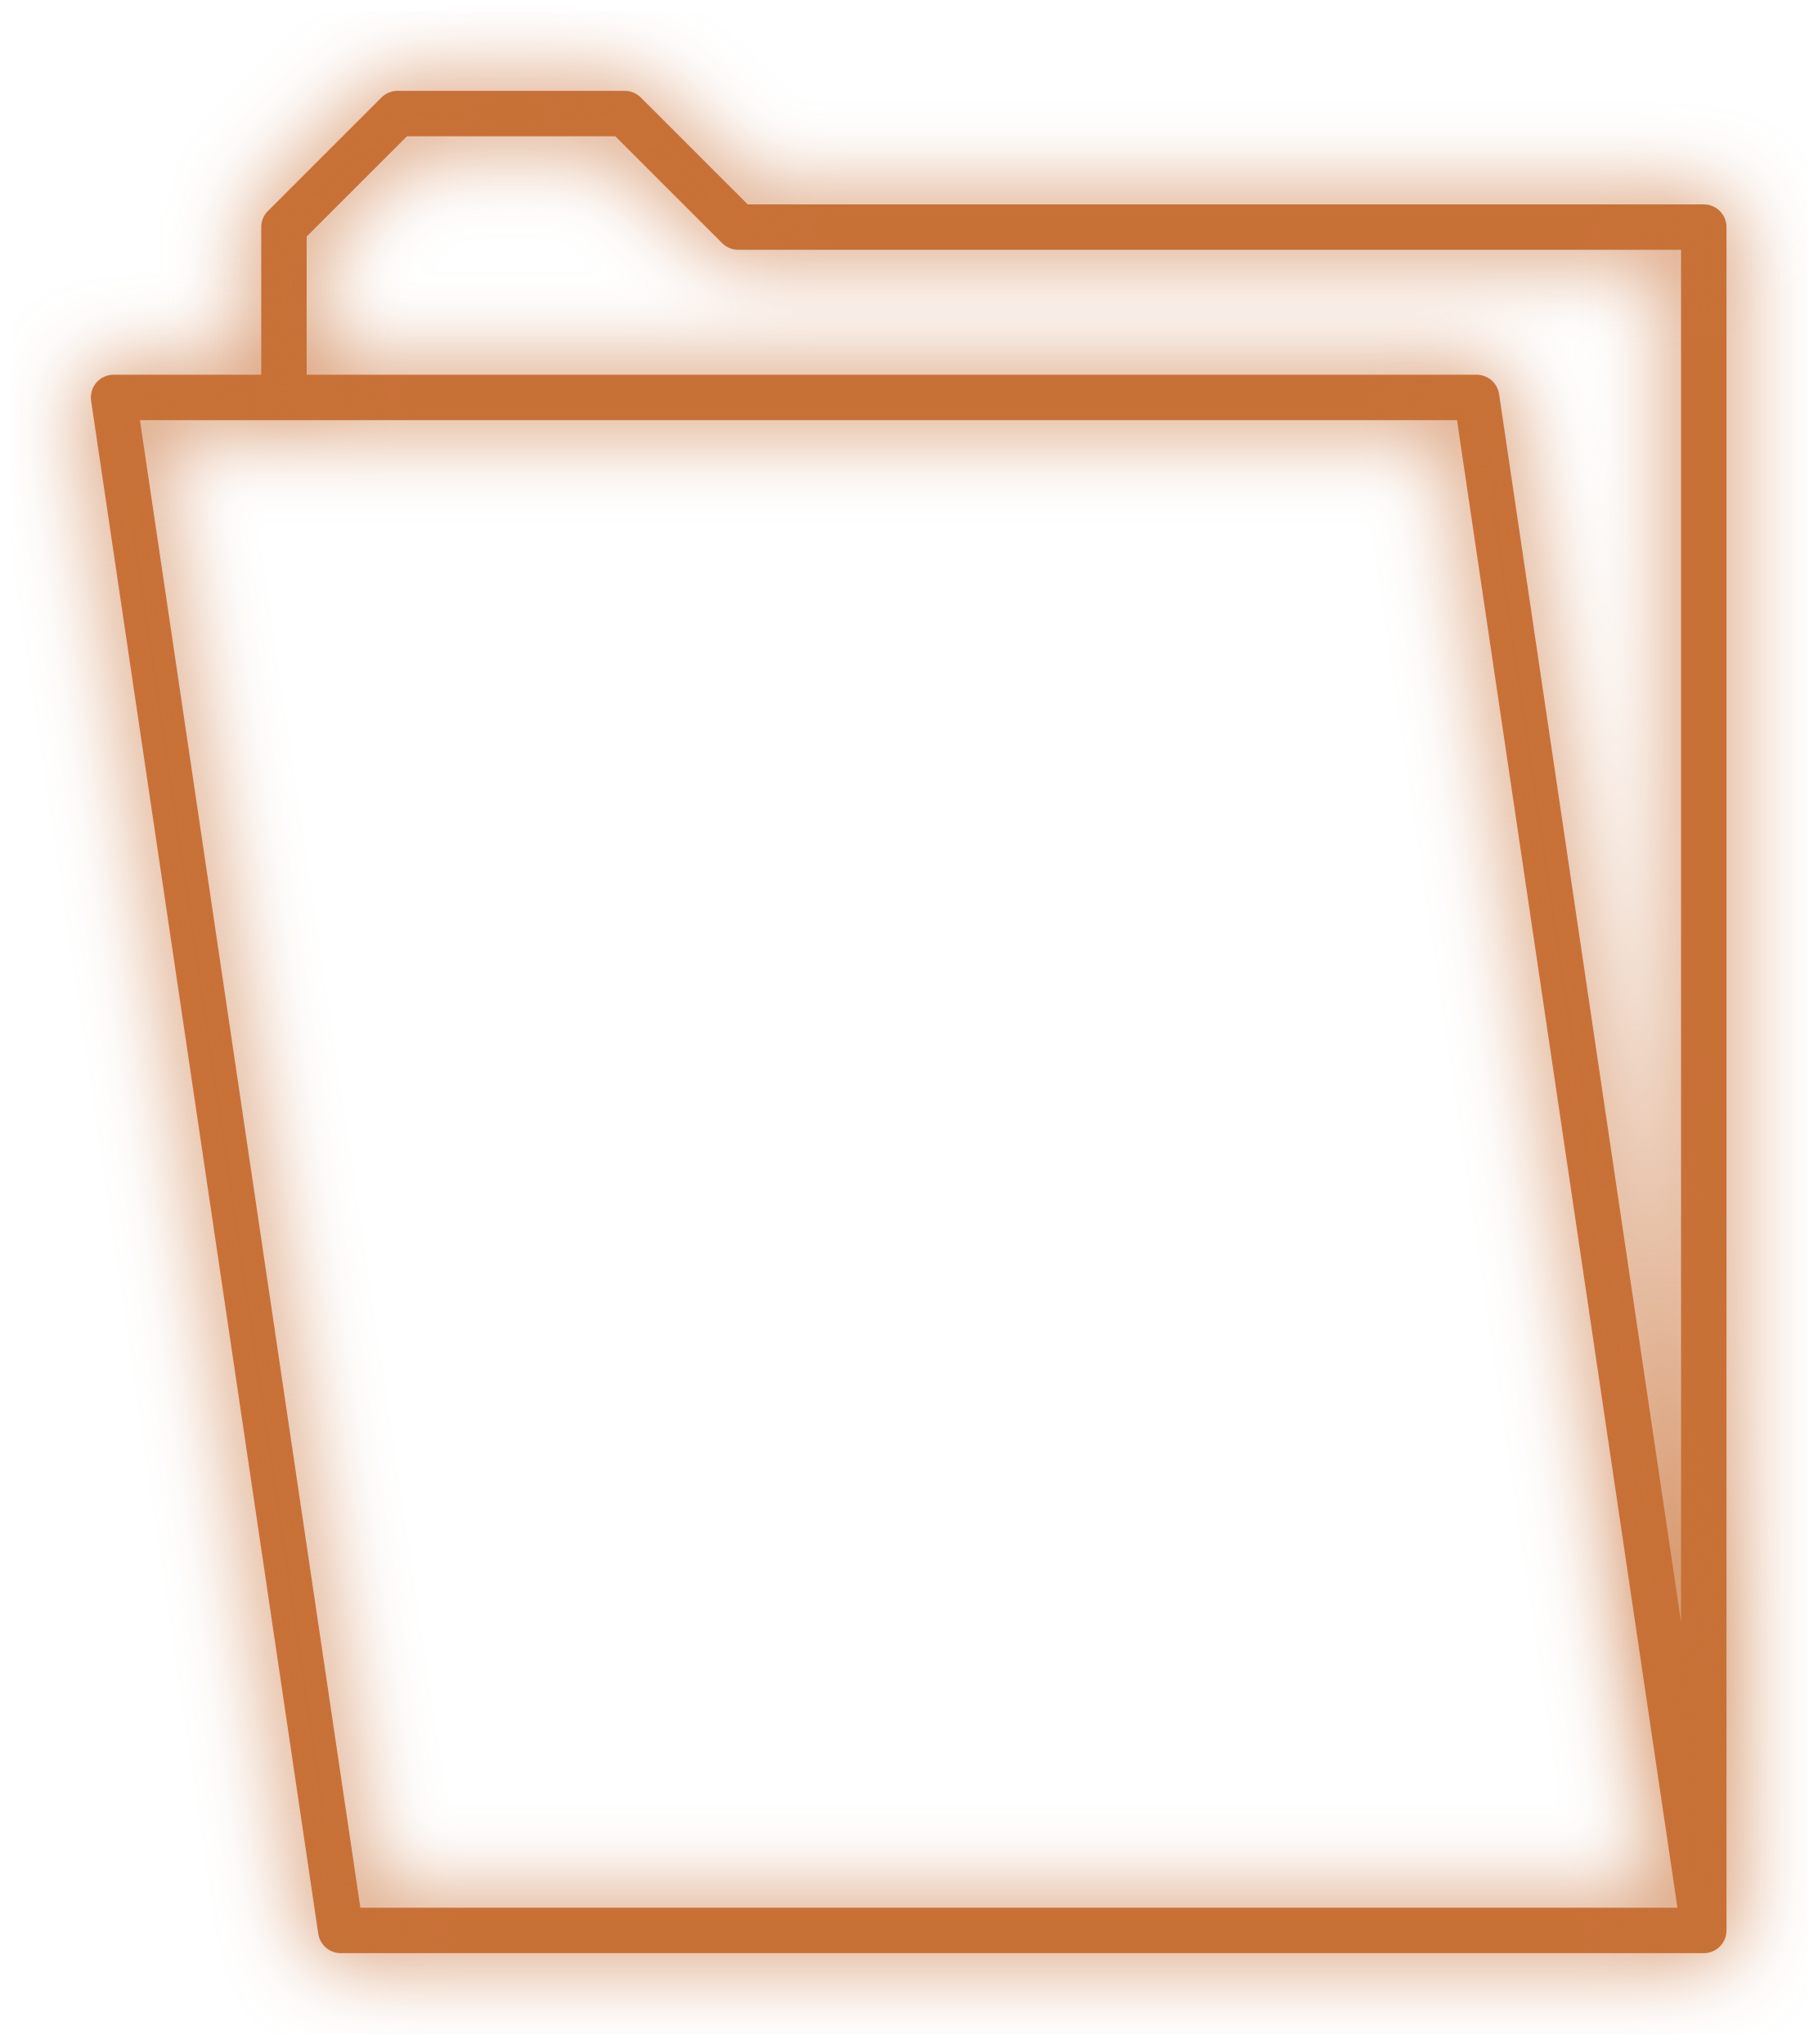
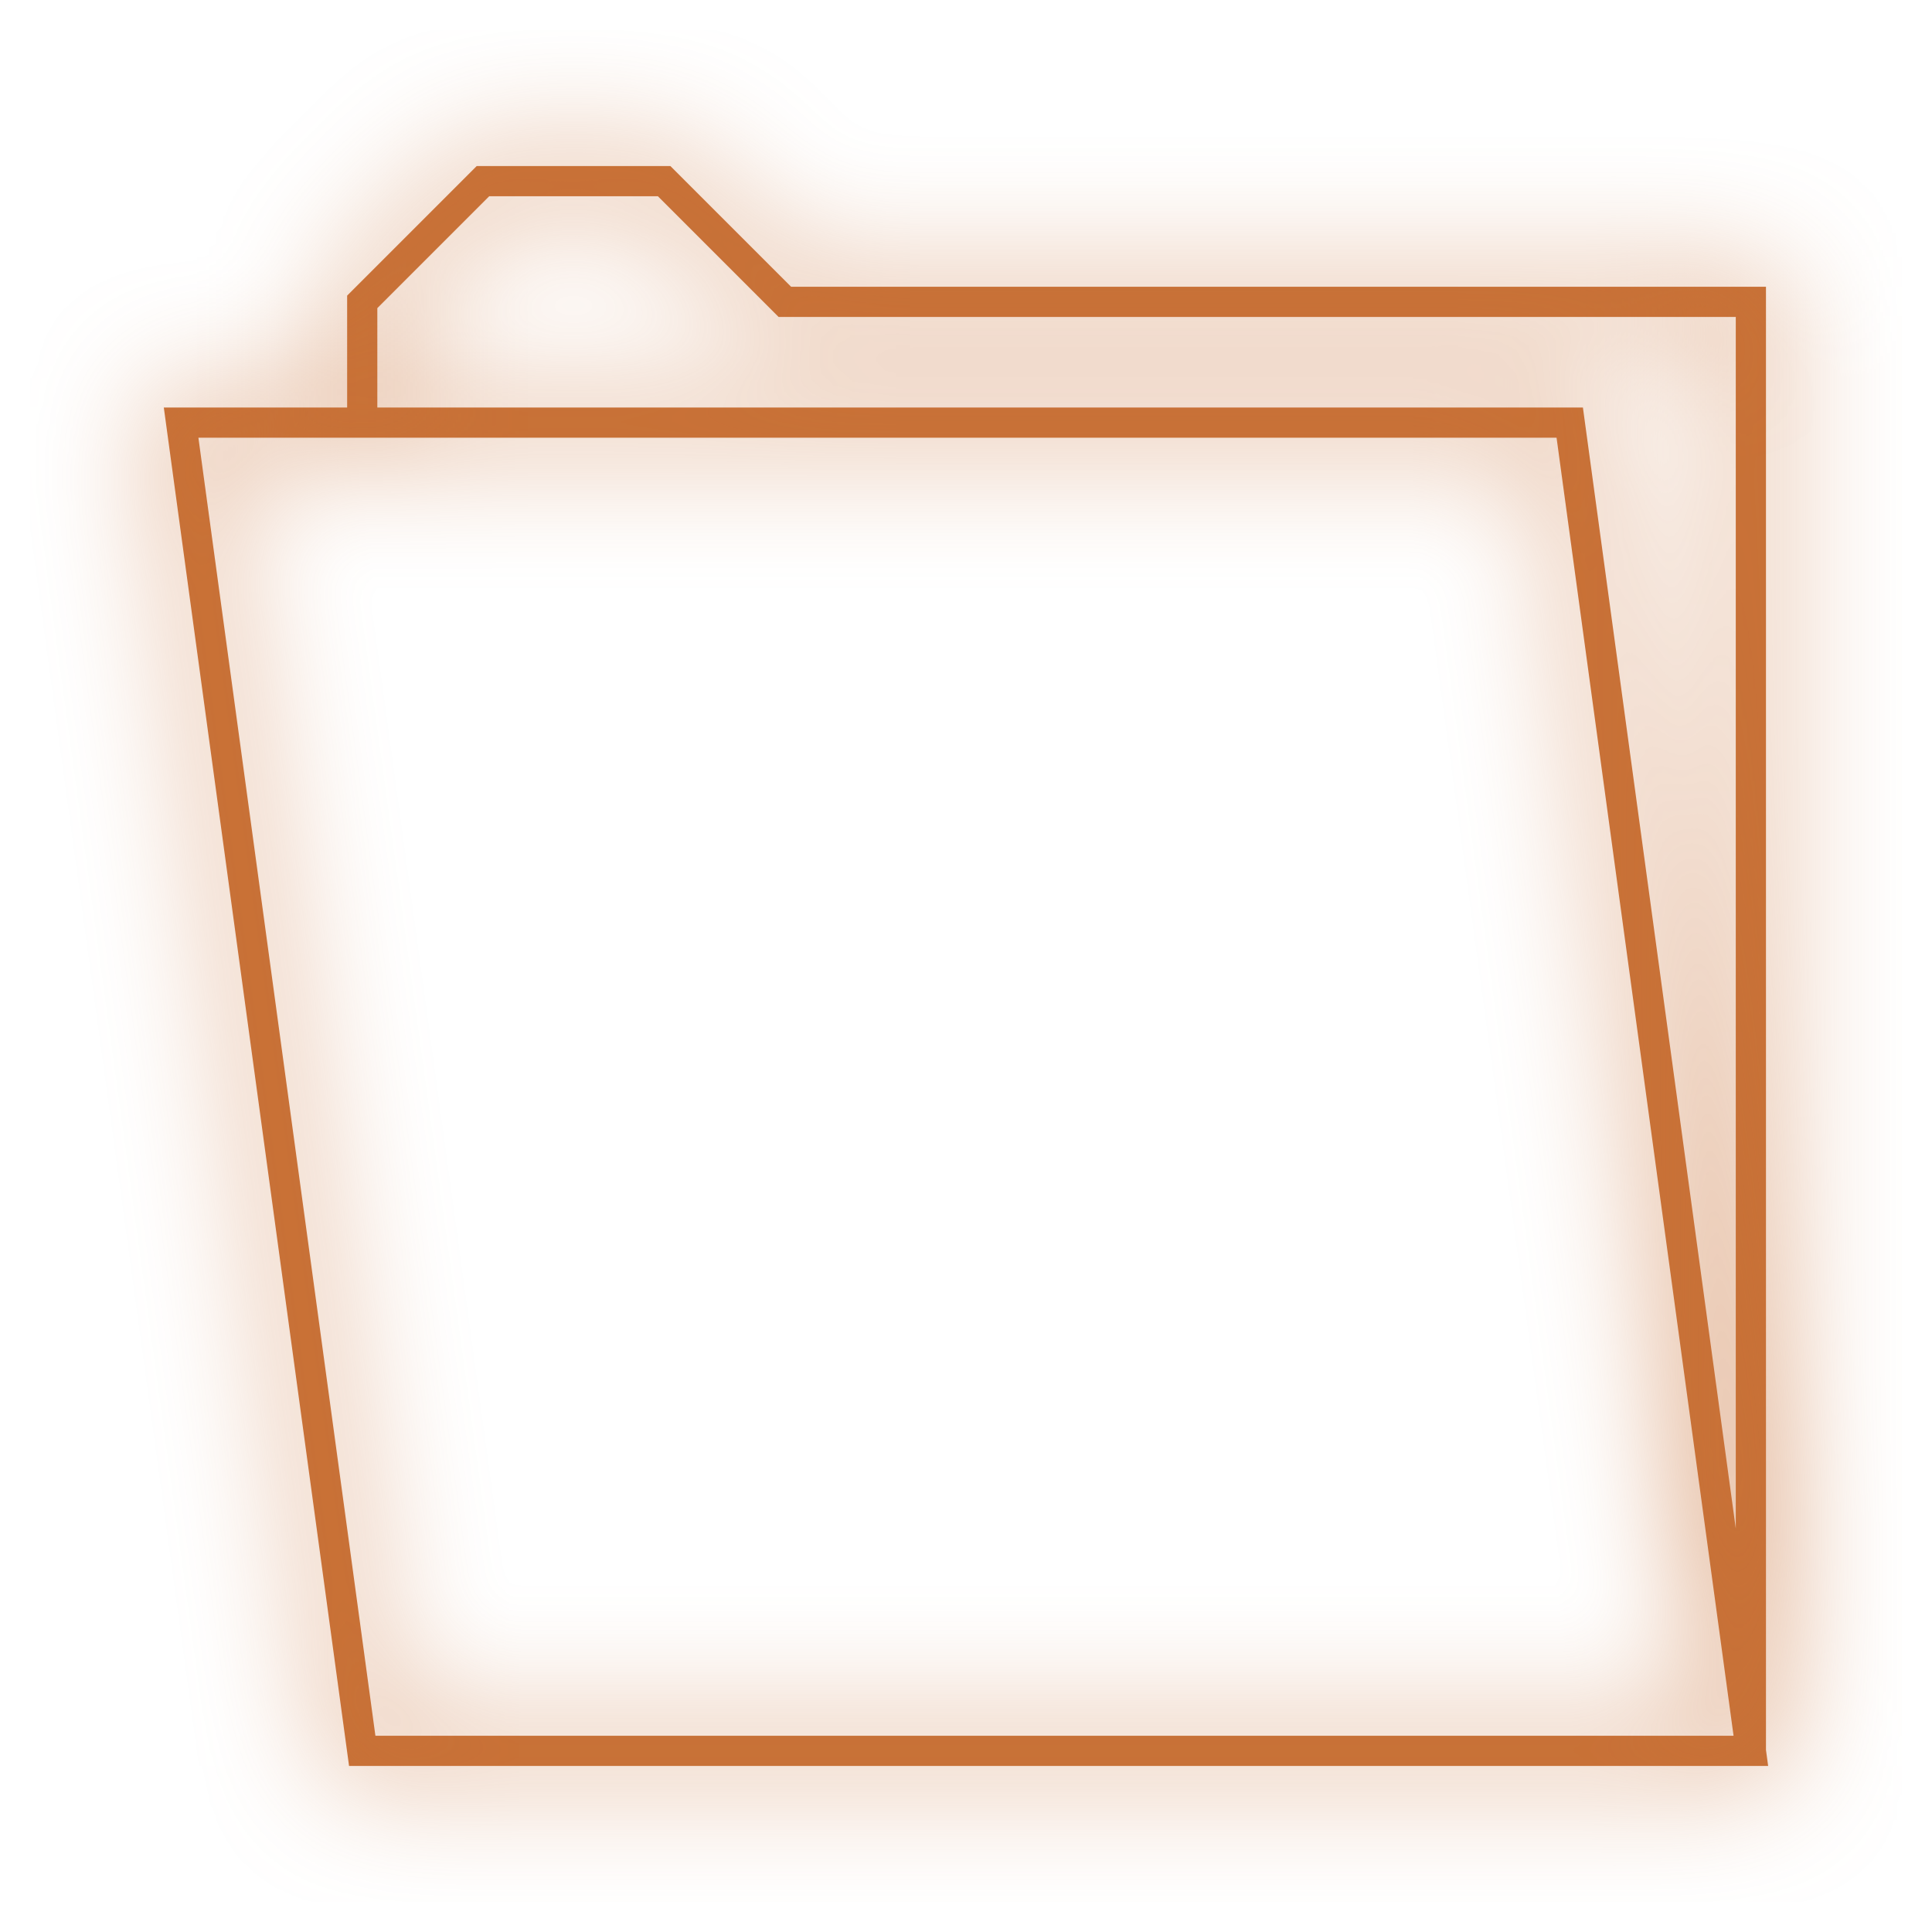
- <svg xmlns="http://www.w3.org/2000/svg" id="svg8" version="1.1" viewBox="0 0 84.667 95.25" height="360" width="320">
+ <svg xmlns="http://www.w3.org/2000/svg" id="svg8" version="1.1" viewBox="0 0 135.467 135.467" height="512" width="512">
  <defs id="defs2">
-     <filter height="1.113" y="-0.056" width="1.129" x="-0.064" id="filter864" style="color-interpolation-filters:sRGB">
-       <feGaussianBlur id="feGaussianBlur866" stdDeviation="1.984" />
+     <filter height="1.192" y="-0.096" width="1.192" x="-0.096" id="filter842" style="color-interpolation-filters:sRGB">
+       <feGaussianBlur id="feGaussianBlur844" stdDeviation="4.403" />
    </filter>
  </defs>
-   <g transform="translate(0,-40.21667)" id="layer5">
-     <path d="M 5.292,58.737 15.875,130.175 h 63.5 L 68.792,58.737 Z M 79.375,130.175 V 50.8 H 34.396 L 29.104,45.508 H 18.521 L 13.229,50.8 v 7.938" style="fill:none;stroke:#c87137;stroke-width:2.117;stroke-linecap:butt;stroke-linejoin:round;stroke-miterlimit:4;stroke-dasharray:none;stroke-opacity:1" id="path834" />
-     <path id="path862" style="fill:none;stroke:#c87137;stroke-width:2.117;stroke-linecap:butt;stroke-linejoin:round;stroke-miterlimit:4;stroke-dasharray:none;stroke-opacity:1;filter:url(#filter864)" d="M 5.292,58.738 15.875,130.175 h 63.5 L 68.792,58.738 Z M 79.375,130.175 V 50.8 H 34.396 L 29.104,45.508 H 18.521 l -5.292,5.292 v 7.938" />
+   <g id="layer5">
+     <path d="M 122.767,122.767 V 21.167 H 55.033 l -8.467,-8.467 h -12.7 l -8.467,8.467 v 8.467 m -12.7,0 12.7,93.133 h 97.367 l -12.7,-93.133 z" style="fill:none;stroke:#c87137;stroke-width:2.117;stroke-linecap:butt;stroke-linejoin:miter;stroke-miterlimit:4;stroke-dasharray:none;stroke-opacity:1" id="path827" />
+     <path id="path832" style="fill:none;stroke:#c87137;stroke-width:2.117;stroke-linecap:butt;stroke-linejoin:miter;stroke-miterlimit:4;stroke-dasharray:none;stroke-opacity:1;filter:url(#filter842)" d="M 122.767,122.767 V 21.167 H 55.033 l -8.467,-8.467 h -12.7 l -8.467,8.467 v 8.467 m -12.7,0 12.7,93.133 h 97.367 l -12.7,-93.133 z" />
  </g>
</svg>
